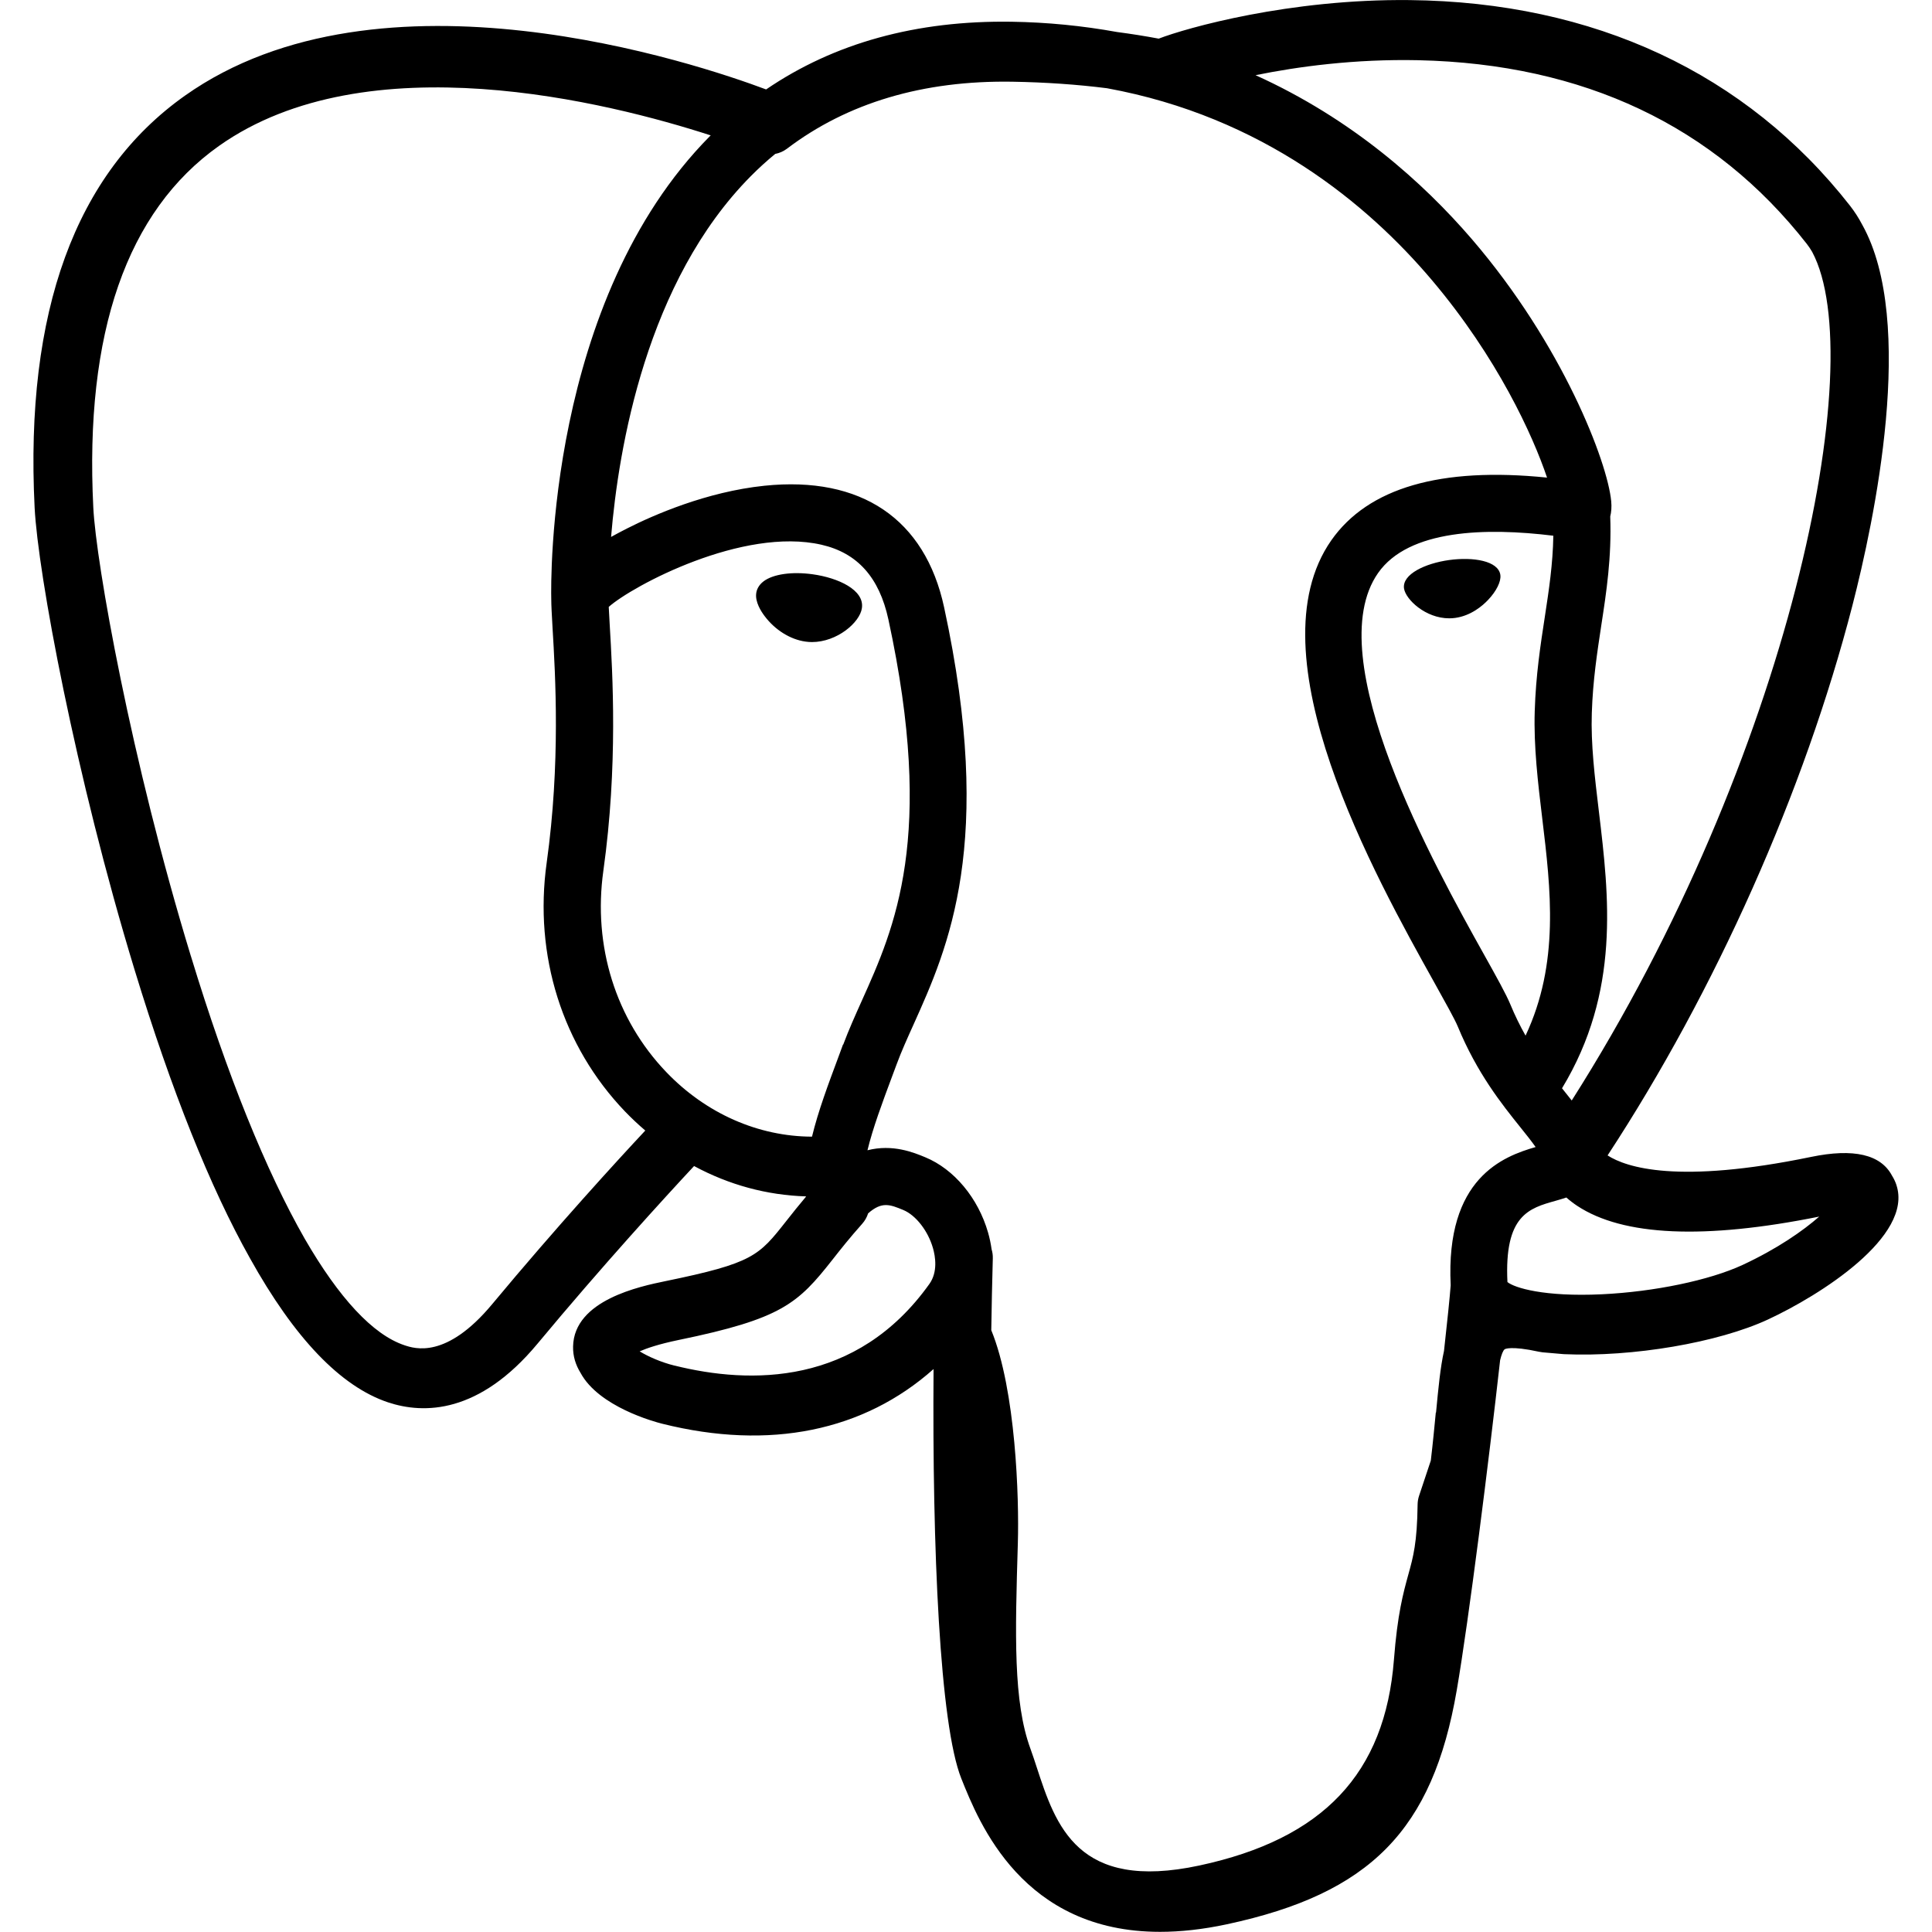
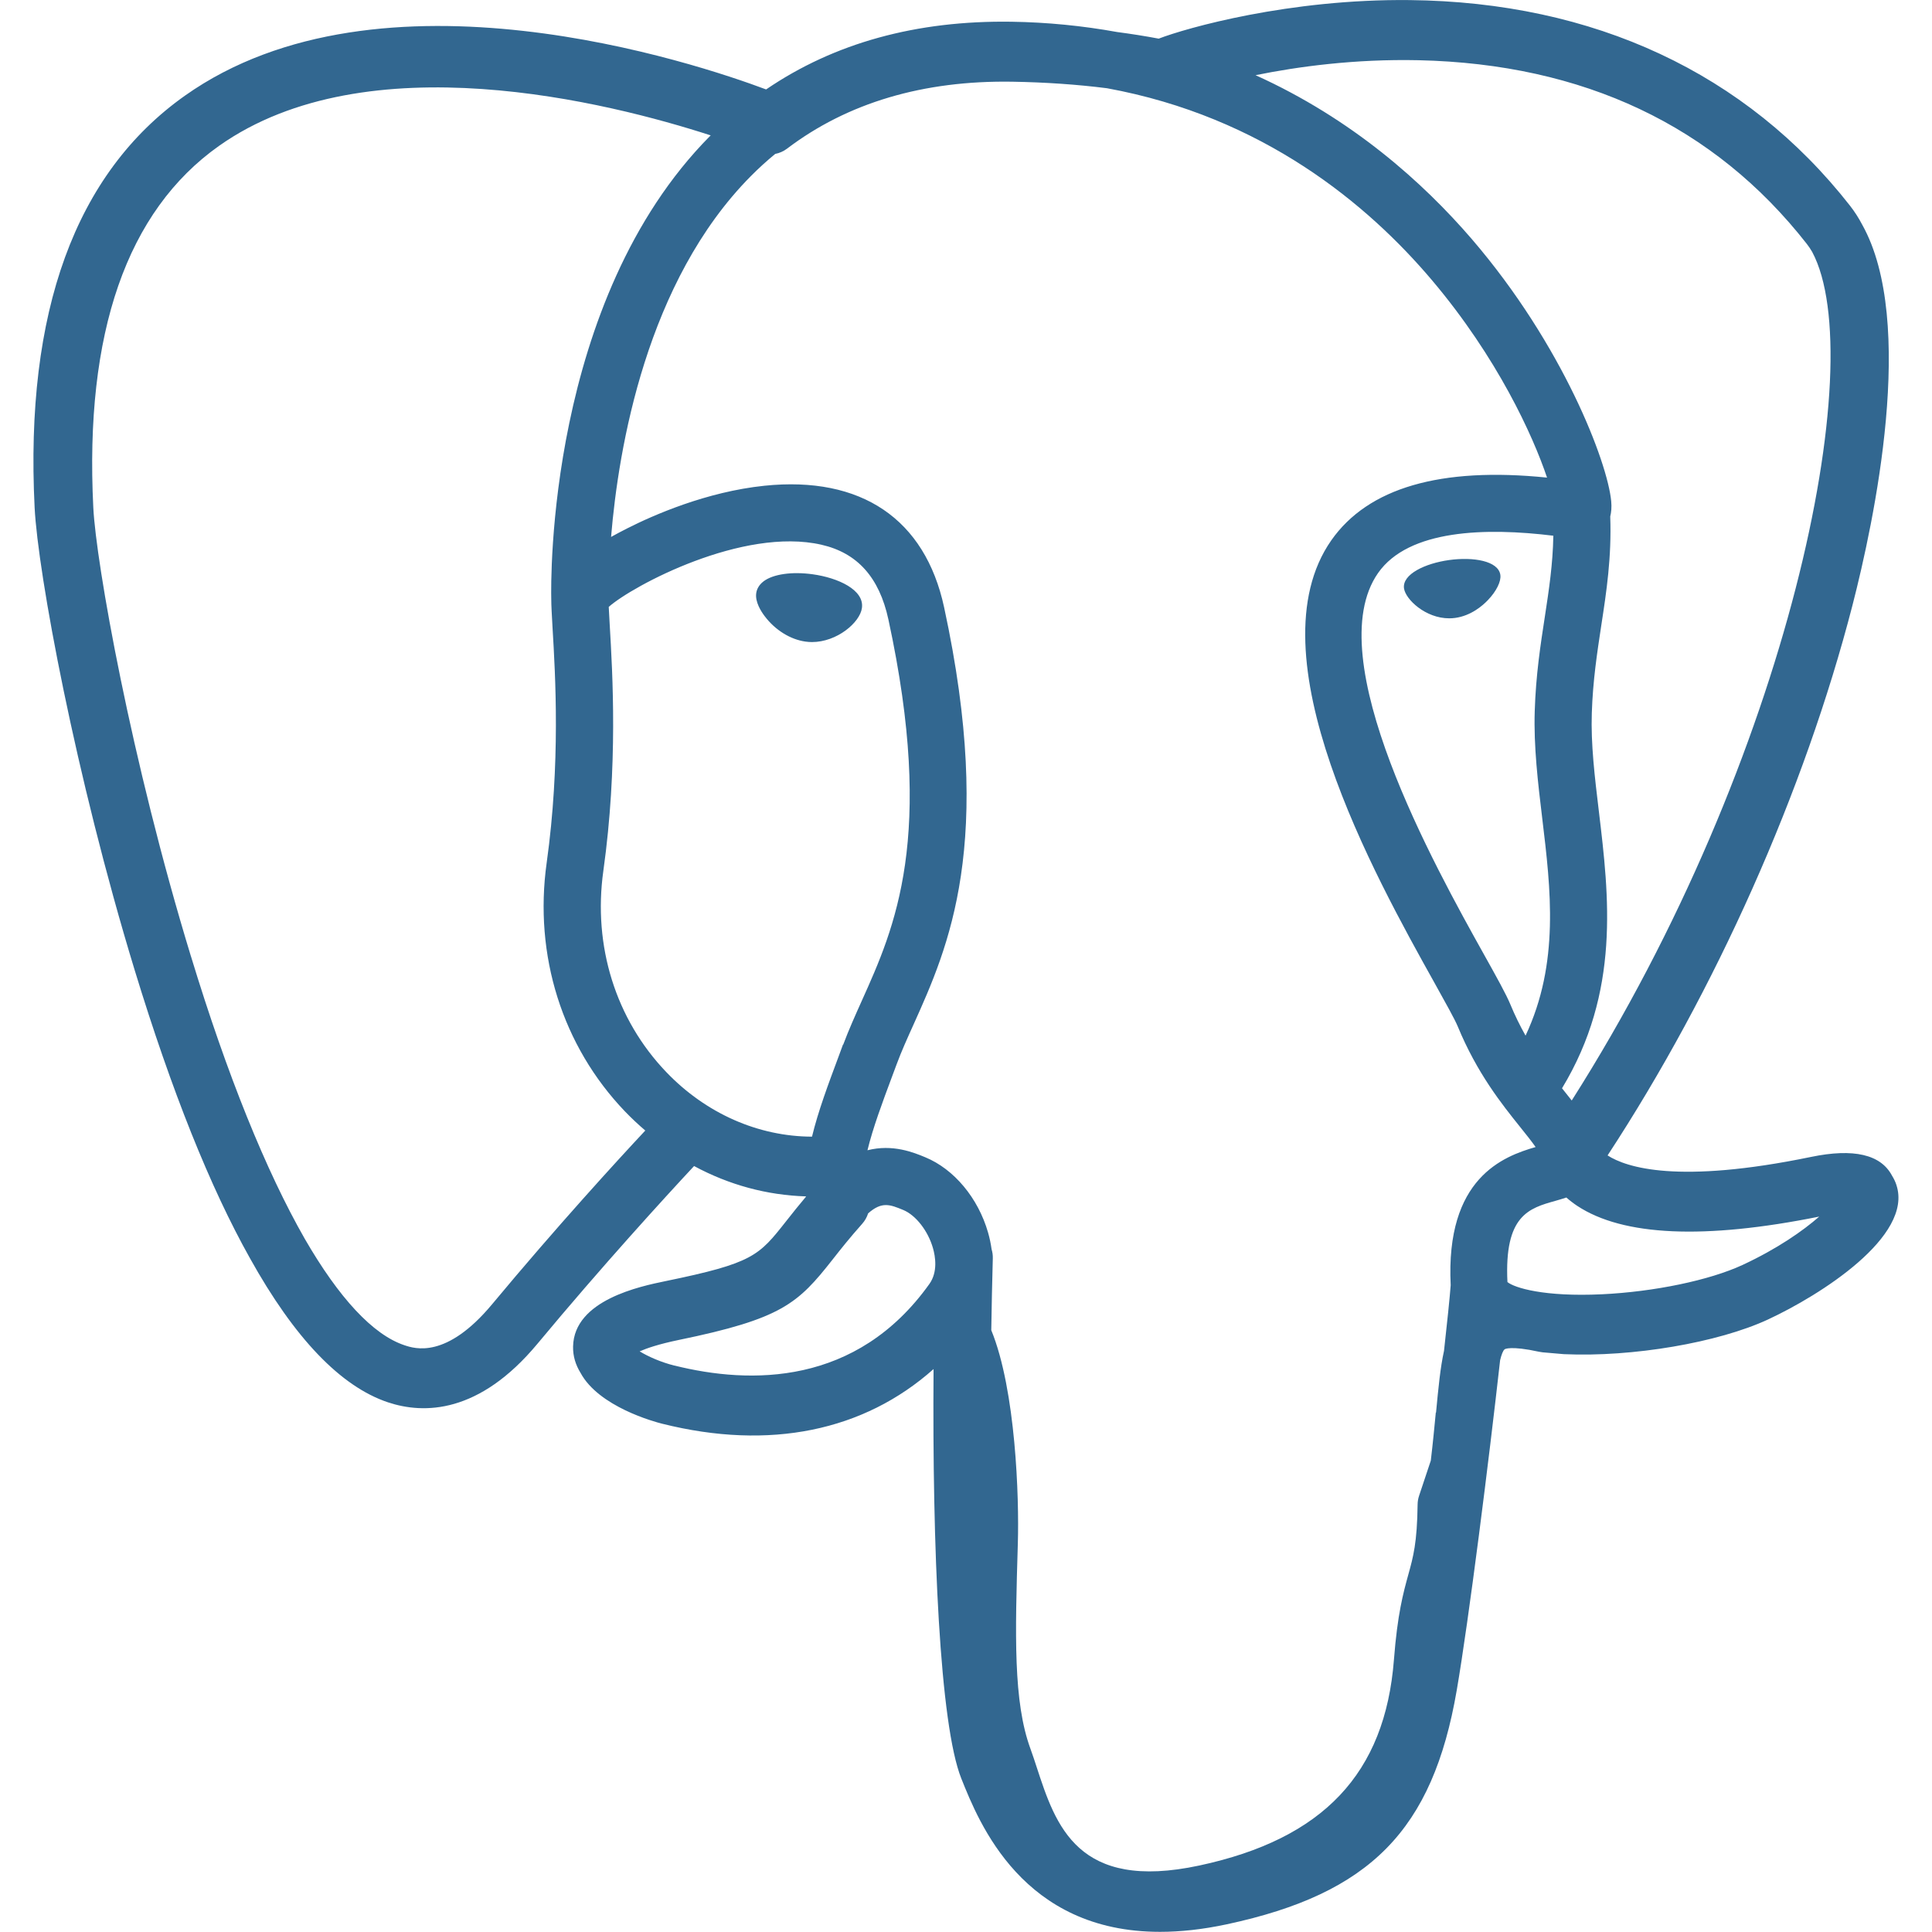
<svg xmlns="http://www.w3.org/2000/svg" role="img" viewBox="0 0 24 24">
-   <path d="M23.559 14.723a.527.527 0 0 0-.056-.119c-.139-.263-.477-.342-1.007-.232-1.653.341-2.293.131-2.526-.019 1.342-2.048 2.445-4.522 3.041-6.83.271-1.051.798-3.524.122-4.732a1.564 1.564 0 0 0-.151-.235C21.693.909 19.801.025 17.51.001c-1.495-.016-2.771.346-3.116.479a9.449 9.449 0 0 0-.516-.082 8.044 8.044 0 0 0-1.311-.128c-1.182-.018-2.204.264-3.05.841-.857-.321-4.789-1.645-7.222.079C.936 2.153.309 3.873.43 6.304c.041.818.507 3.334 1.242 5.744.46 1.506.939 2.702 1.433 3.582.553.994 1.126 1.593 1.714 1.79.447.149 1.133.144 1.858-.728.801-.964 1.59-1.826 1.945-2.207.435.235.906.362 1.39.377a.057.057 0 0 0 0.0.004 11.031 11.031 0 0 0-.247.305c-.339.43-.409.52-1.5.744-.31.064-1.134.234-1.146.811-.003.122.033.231.092.327.227.423.922.61 1.015.633 1.335.334 2.504.092 3.371-.679-.017 2.231.077 4.417.345 5.087.221.553.762 1.905 2.469 1.904.251 0 .526-.029.83-.094 1.782-.382 2.556-1.17 2.855-2.906.15-.871.402-2.875.539-4.101.017-.07.036-.121.057-.136.001-.001.07-.047.427.031a.367.367 0 0 0 .044.007l.254.022.015.001c.847.038 1.911-.143 2.531-.431.644-.299 1.806-1.032 1.595-1.67zM2.371 11.877c-.744-2.436-1.178-4.885-1.212-5.572-.109-2.171.417-3.683 1.562-4.493 1.837-1.299 4.84-.541 6.108-.13-.003.003-.007.006-.01.009-2.024 2.044-1.976 5.536-1.971 5.75-0.0.082.007.199.016.359.035.587.1 1.68-.073 2.918-.161 1.15.194 2.276.973 3.089.081.084.165.163.252.237-.347.371-1.1 1.193-1.903 2.158-.568.682-.96.552-1.089.509-.392-.131-.813-.587-1.238-1.322-.48-.839-.964-2.032-1.415-3.513zm6.007 5.087c-.171-.043-.327-.113-.432-.177.089-.039.237-.09.483-.141 1.283-.264 1.482-.451 1.914-1.0.099-.126.212-.269.367-.443a.355.355 0 0 0 .074-.13c.171-.151.272-.11.437-.042.156.065.308.26.369.475.029.102.062.294-.045.444-.904 1.266-2.222 1.249-3.168 1.013zm2.094-3.988-.052.141c-.133.357-.257.688-.333 1.003-.667-.002-1.317-.287-1.81-.802-.628-.655-.913-1.566-.782-2.5.183-1.308.115-2.447.079-3.059-.005-.086-.009-.161-.012-.22.296-.262 1.666-.996 2.643-.772.446.102.718.406.831.928.585 2.704.077 3.831-.33 4.736-.084.187-.163.363-.231.545zm7.364 4.572c-.017.177-.036.376-.062.596l-.146.438a.355.355 0 0 0-.018.108c-.006.475-.054.649-.115.869-.063.229-.135.489-.179 1.058-.11 1.414-.878 2.227-2.417 2.557-1.516.325-1.784-.497-2.021-1.222a6.582 6.582 0 0 0-.077-.227c-.215-.586-.191-1.412-.157-2.555.017-.561-.025-1.901-.33-2.646.004-.293.011-.591.019-.892a.353.353 0 0 0-.015-.113 1.493 1.493 0 0 0-.044-.208c-.123-.428-.421-.787-.78-.935-.142-.059-.404-.167-.718-.087.067-.276.183-.588.309-.925l.053-.142c.059-.16.134-.326.213-.501.426-.948 1.011-2.245.377-5.177-.237-1.098-1.03-1.634-2.232-1.51-.721.075-1.38.365-1.709.532a5.672 5.672 0 0 0-.196.104c.092-1.106.439-3.174 1.736-4.482a4.031 4.031 0 0 1 .303-.276.353.353 0 0 0 .145-.064c.752-.571 1.694-.851 2.802-.833.409.007.802.034 1.174.081 1.939.354 3.244 1.447 4.036 2.383.814.962 1.255 1.931 1.431 2.454-1.323-.135-2.223.127-2.68.779-.993 1.419.543 4.173 1.281 5.496.135.243.252.452.289.541.24.583.551.971.779 1.255.07.087.137.171.189.245-.401.116-1.121.383-1.055 1.717-.012.156-.042.447-.083.815-.046.208-.07.46-.099.766zm.89-1.621c-.041-.832.269-.918.597-1.01a2.857 2.857 0 0 0 .135-.041 1.202 1.202 0 0 0 .134.103c.57.377 1.582.421 3.007.134-.202.177-.519.399-.953.601-.41.19-1.096.333-1.747.364-.72.034-1.086-.081-1.172-.151zm.57-9.271c-.006.351-.054.669-.105 1.002-.055.358-.112.727-.126 1.176-.014.437.04.891.093 1.33.107.887.216 1.8-.207 2.701a3.527 3.527 0 0 1-.188-.386c-.053-.128-.167-.333-.325-.616-.616-1.104-2.057-3.69-1.319-4.745.38-.543 1.341-.566 2.178-.463zm.228 7.014a12.376 12.376 0 0 0-.085-.107l-.035-.044c.726-1.2.584-2.386.458-3.438-.052-.432-.101-.84-.088-1.223.013-.406.067-.754.118-1.091.064-.415.129-.844.111-1.351.013-.053.019-.116.012-.19-.046-.485-.6-1.938-1.729-3.253-.608-.707-1.49-1.497-2.689-2.039.525-.107 1.233-.203 2.024-.186 2.051.046 3.675.814 4.824 2.282a.908.908 0 0 1 .067.1c.723 1.356-.276 6.275-2.987 10.54zm-8.817-6.116c-.025.179-.309.422-.621.422a.582.582 0 0 1-.081-.006c-.187-.026-.377-.144-.506-.316-.046-.06-.12-.178-.105-.284.005-.04.026-.099.092-.149.118-.089.352-.123.61-.087.316.044.643.194.611.419zm7.931-.411c.011.079-.049.201-.153.31-.068.072-.212.196-.408.223a.546.546 0 0 1-.075.005c-.293 0-.541-.234-.561-.372-.024-.176.264-.311.561-.352.297-.041.611.009.636.185z" />
+   <path fill="#326790" d="M23.559 14.723a.527.527 0 0 0-.056-.119c-.139-.263-.477-.342-1.007-.232-1.653.341-2.293.131-2.526-.019 1.342-2.048 2.445-4.522 3.041-6.83.271-1.051.798-3.524.122-4.732a1.564 1.564 0 0 0-.151-.235C21.693.909 19.801.025 17.51.001c-1.495-.016-2.771.346-3.116.479a9.449 9.449 0 0 0-.516-.082 8.044 8.044 0 0 0-1.311-.128c-1.182-.018-2.204.264-3.05.841-.857-.321-4.789-1.645-7.222.079C.936 2.153.309 3.873.43 6.304c.041.818.507 3.334 1.242 5.744.46 1.506.939 2.702 1.433 3.582.553.994 1.126 1.593 1.714 1.79.447.149 1.133.144 1.858-.728.801-.964 1.59-1.826 1.945-2.207.435.235.906.362 1.39.377a.057.057 0 0 0 0.0.004 11.031 11.031 0 0 0-.247.305c-.339.43-.409.52-1.5.744-.31.064-1.134.234-1.146.811-.003.122.033.231.092.327.227.423.922.61 1.015.633 1.335.334 2.504.092 3.371-.679-.017 2.231.077 4.417.345 5.087.221.553.762 1.905 2.469 1.904.251 0 .526-.029.83-.094 1.782-.382 2.556-1.17 2.855-2.906.15-.871.402-2.875.539-4.101.017-.07.036-.121.057-.136.001-.001.07-.047.427.031a.367.367 0 0 0 .044.007l.254.022.015.001c.847.038 1.911-.143 2.531-.431.644-.299 1.806-1.032 1.595-1.67zM2.371 11.877c-.744-2.436-1.178-4.885-1.212-5.572-.109-2.171.417-3.683 1.562-4.493 1.837-1.299 4.84-.541 6.108-.13-.003.003-.007.006-.01.009-2.024 2.044-1.976 5.536-1.971 5.75-0.0.082.007.199.016.359.035.587.1 1.68-.073 2.918-.161 1.15.194 2.276.973 3.089.081.084.165.163.252.237-.347.371-1.1 1.193-1.903 2.158-.568.682-.96.552-1.089.509-.392-.131-.813-.587-1.238-1.322-.48-.839-.964-2.032-1.415-3.513zm6.007 5.087c-.171-.043-.327-.113-.432-.177.089-.039.237-.09.483-.141 1.283-.264 1.482-.451 1.914-1.0.099-.126.212-.269.367-.443a.355.355 0 0 0 .074-.13c.171-.151.272-.11.437-.042.156.065.308.26.369.475.029.102.062.294-.045.444-.904 1.266-2.222 1.249-3.168 1.013zm2.094-3.988-.052.141c-.133.357-.257.688-.333 1.003-.667-.002-1.317-.287-1.81-.802-.628-.655-.913-1.566-.782-2.5.183-1.308.115-2.447.079-3.059-.005-.086-.009-.161-.012-.22.296-.262 1.666-.996 2.643-.772.446.102.718.406.831.928.585 2.704.077 3.831-.33 4.736-.084.187-.163.363-.231.545zm7.364 4.572c-.017.177-.036.376-.062.596l-.146.438a.355.355 0 0 0-.018.108c-.006.475-.054.649-.115.869-.063.229-.135.489-.179 1.058-.11 1.414-.878 2.227-2.417 2.557-1.516.325-1.784-.497-2.021-1.222a6.582 6.582 0 0 0-.077-.227c-.215-.586-.191-1.412-.157-2.555.017-.561-.025-1.901-.33-2.646.004-.293.011-.591.019-.892a.353.353 0 0 0-.015-.113 1.493 1.493 0 0 0-.044-.208c-.123-.428-.421-.787-.78-.935-.142-.059-.404-.167-.718-.087.067-.276.183-.588.309-.925l.053-.142c.059-.16.134-.326.213-.501.426-.948 1.011-2.245.377-5.177-.237-1.098-1.03-1.634-2.232-1.51-.721.075-1.38.365-1.709.532a5.672 5.672 0 0 0-.196.104c.092-1.106.439-3.174 1.736-4.482a4.031 4.031 0 0 1 .303-.276.353.353 0 0 0 .145-.064c.752-.571 1.694-.851 2.802-.833.409.007.802.034 1.174.081 1.939.354 3.244 1.447 4.036 2.383.814.962 1.255 1.931 1.431 2.454-1.323-.135-2.223.127-2.68.779-.993 1.419.543 4.173 1.281 5.496.135.243.252.452.289.541.24.583.551.971.779 1.255.07.087.137.171.189.245-.401.116-1.121.383-1.055 1.717-.012.156-.042.447-.083.815-.046.208-.07.46-.099.766zm.89-1.621c-.041-.832.269-.918.597-1.01a2.857 2.857 0 0 0 .135-.041 1.202 1.202 0 0 0 .134.103c.57.377 1.582.421 3.007.134-.202.177-.519.399-.953.601-.41.19-1.096.333-1.747.364-.72.034-1.086-.081-1.172-.151zm.57-9.271c-.006.351-.054.669-.105 1.002-.055.358-.112.727-.126 1.176-.014.437.04.891.093 1.33.107.887.216 1.8-.207 2.701a3.527 3.527 0 0 1-.188-.386c-.053-.128-.167-.333-.325-.616-.616-1.104-2.057-3.69-1.319-4.745.38-.543 1.341-.566 2.178-.463zm.228 7.014a12.376 12.376 0 0 0-.085-.107l-.035-.044c.726-1.2.584-2.386.458-3.438-.052-.432-.101-.84-.088-1.223.013-.406.067-.754.118-1.091.064-.415.129-.844.111-1.351.013-.053.019-.116.012-.19-.046-.485-.6-1.938-1.729-3.253-.608-.707-1.49-1.497-2.689-2.039.525-.107 1.233-.203 2.024-.186 2.051.046 3.675.814 4.824 2.282a.908.908 0 0 1 .067.1c.723 1.356-.276 6.275-2.987 10.54zm-8.817-6.116c-.025.179-.309.422-.621.422a.582.582 0 0 1-.081-.006c-.187-.026-.377-.144-.506-.316-.046-.06-.12-.178-.105-.284.005-.04.026-.099.092-.149.118-.089.352-.123.61-.087.316.044.643.194.611.419zm7.931-.411c.011.079-.049.201-.153.31-.068.072-.212.196-.408.223a.546.546 0 0 1-.075.005c-.293 0-.541-.234-.561-.372-.024-.176.264-.311.561-.352.297-.041.611.009.636.185z" />
</svg>
